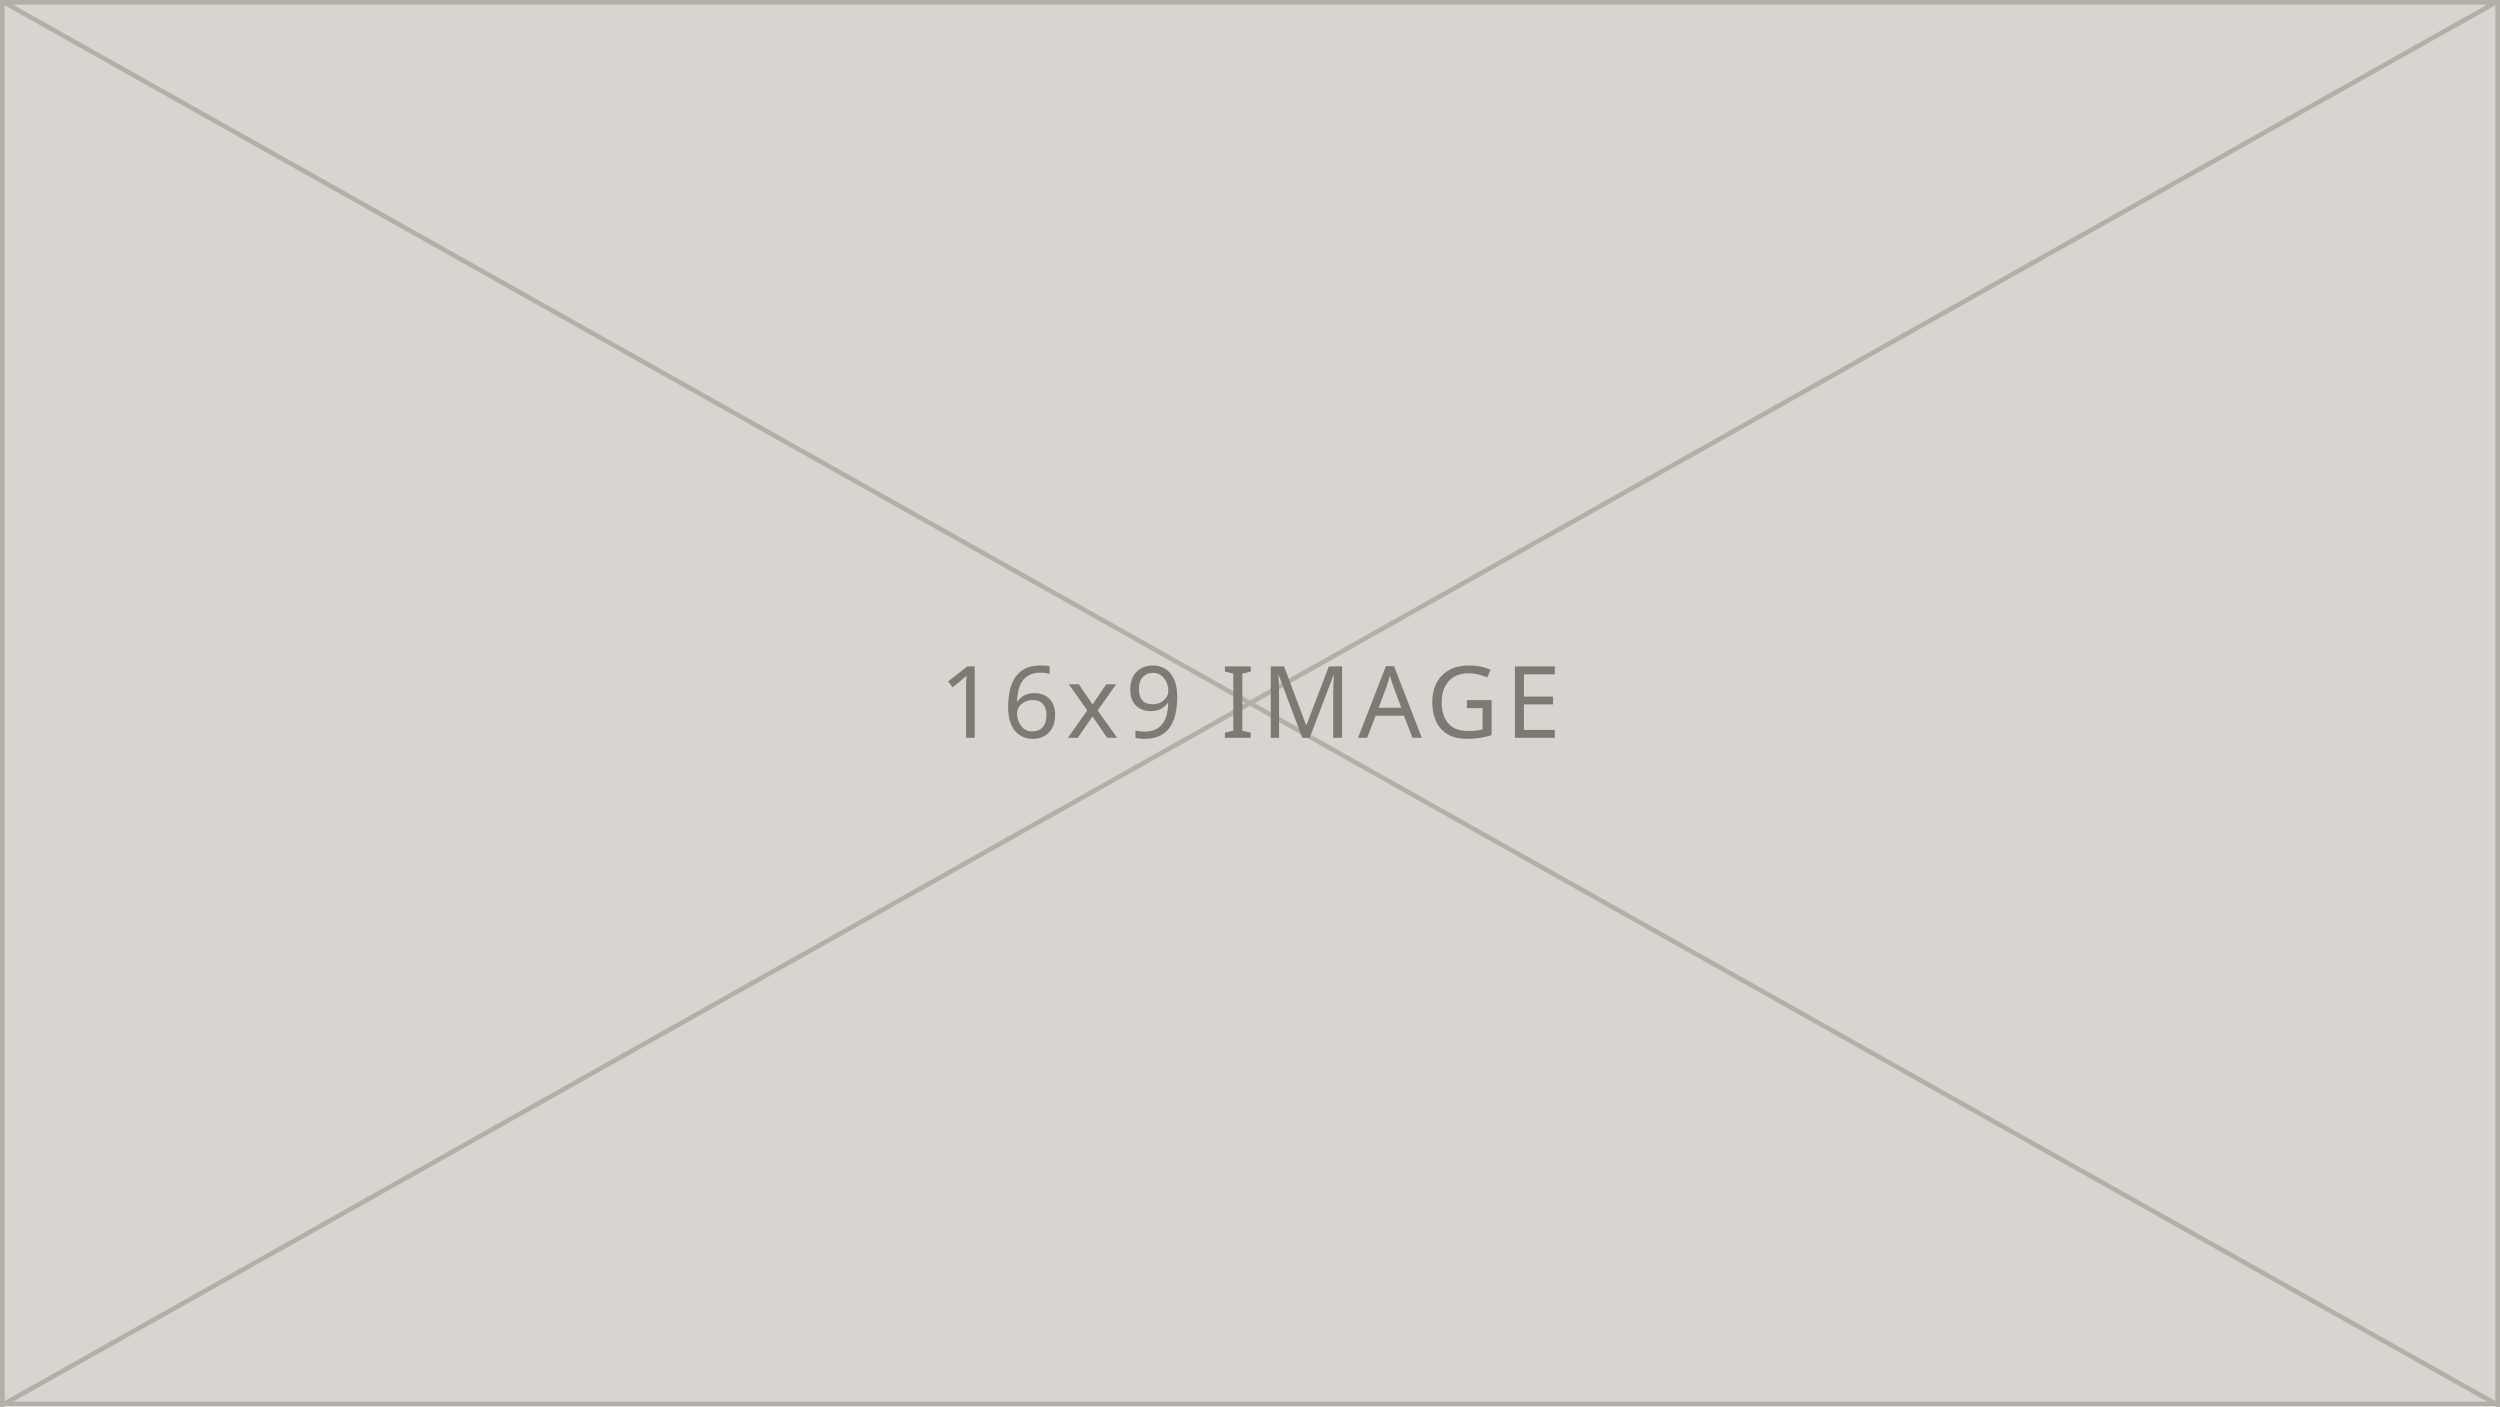
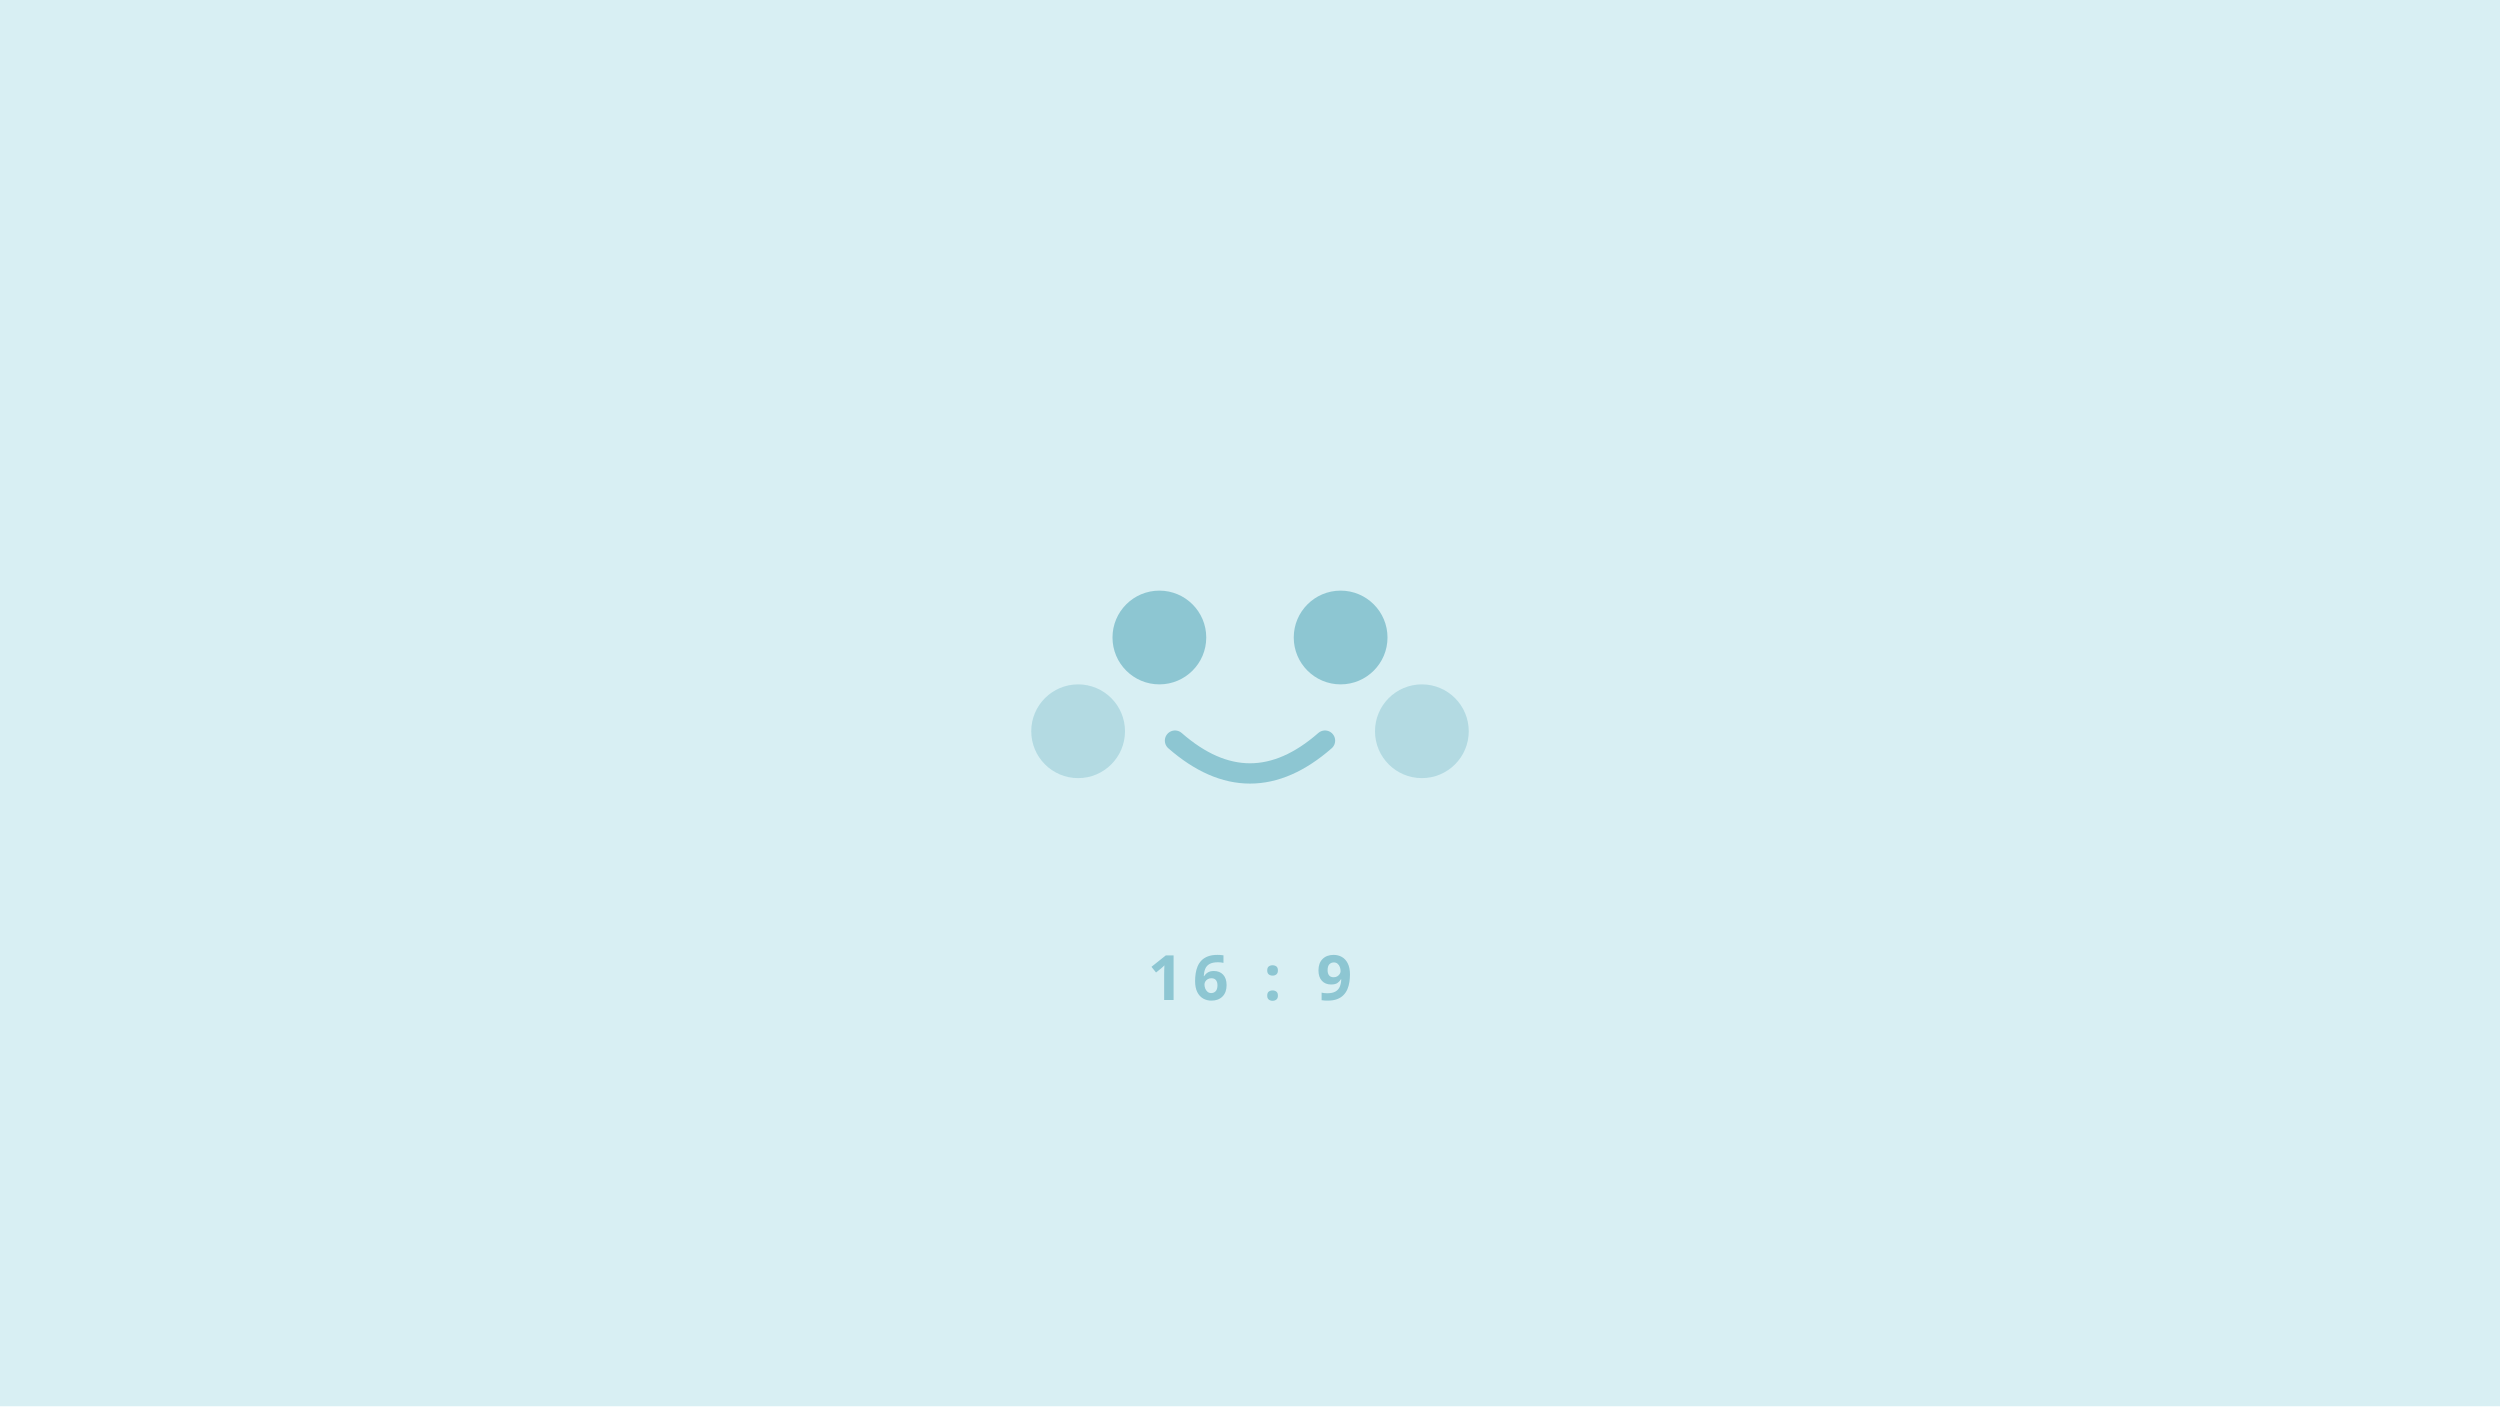
<svg xmlns="http://www.w3.org/2000/svg" viewBox="0 0 1600 900" width="1600" height="900" role="img" aria-label="placeholder">
-   <rect width="1600" height="900" fill="#d8d5d0" />
-   <g fill="none" stroke="#b3afa8" stroke-width="3">
-     <path d="M0 0 L1600 900 M1600 0 L0 900" />
-     <rect x="1.5" y="1.5" width="1597" height="897" />
+   <rect width="1600" height="900" fill="#d8eff3" />
+   <g fill="#8dc6d2">
+     <circle cx="690" cy="468" r="30" opacity=".5" />
+     <circle cx="910" cy="468" r="30" opacity=".5" />
+     <circle cx="742" cy="408" r="30" />
+     <circle cx="858" cy="408" r="30" />
  </g>
-   <text x="50%" y="50%" fill="#7d7973" font-family="sans-serif" font-size="64" text-anchor="middle" dominant-baseline="middle" letter-spacing="4">16x9 IMAGE</text>
+   <path d="M 752 474 q 48 42 96 0" fill="none" stroke="#8dc6d2" stroke-width="13" stroke-linecap="round" />
+   <text x="800" y="640" fill="#8dc6d2" font-family="sans-serif" font-size="40" font-weight="bold" text-anchor="middle" letter-spacing="6">16 : 9</text>
</svg>
